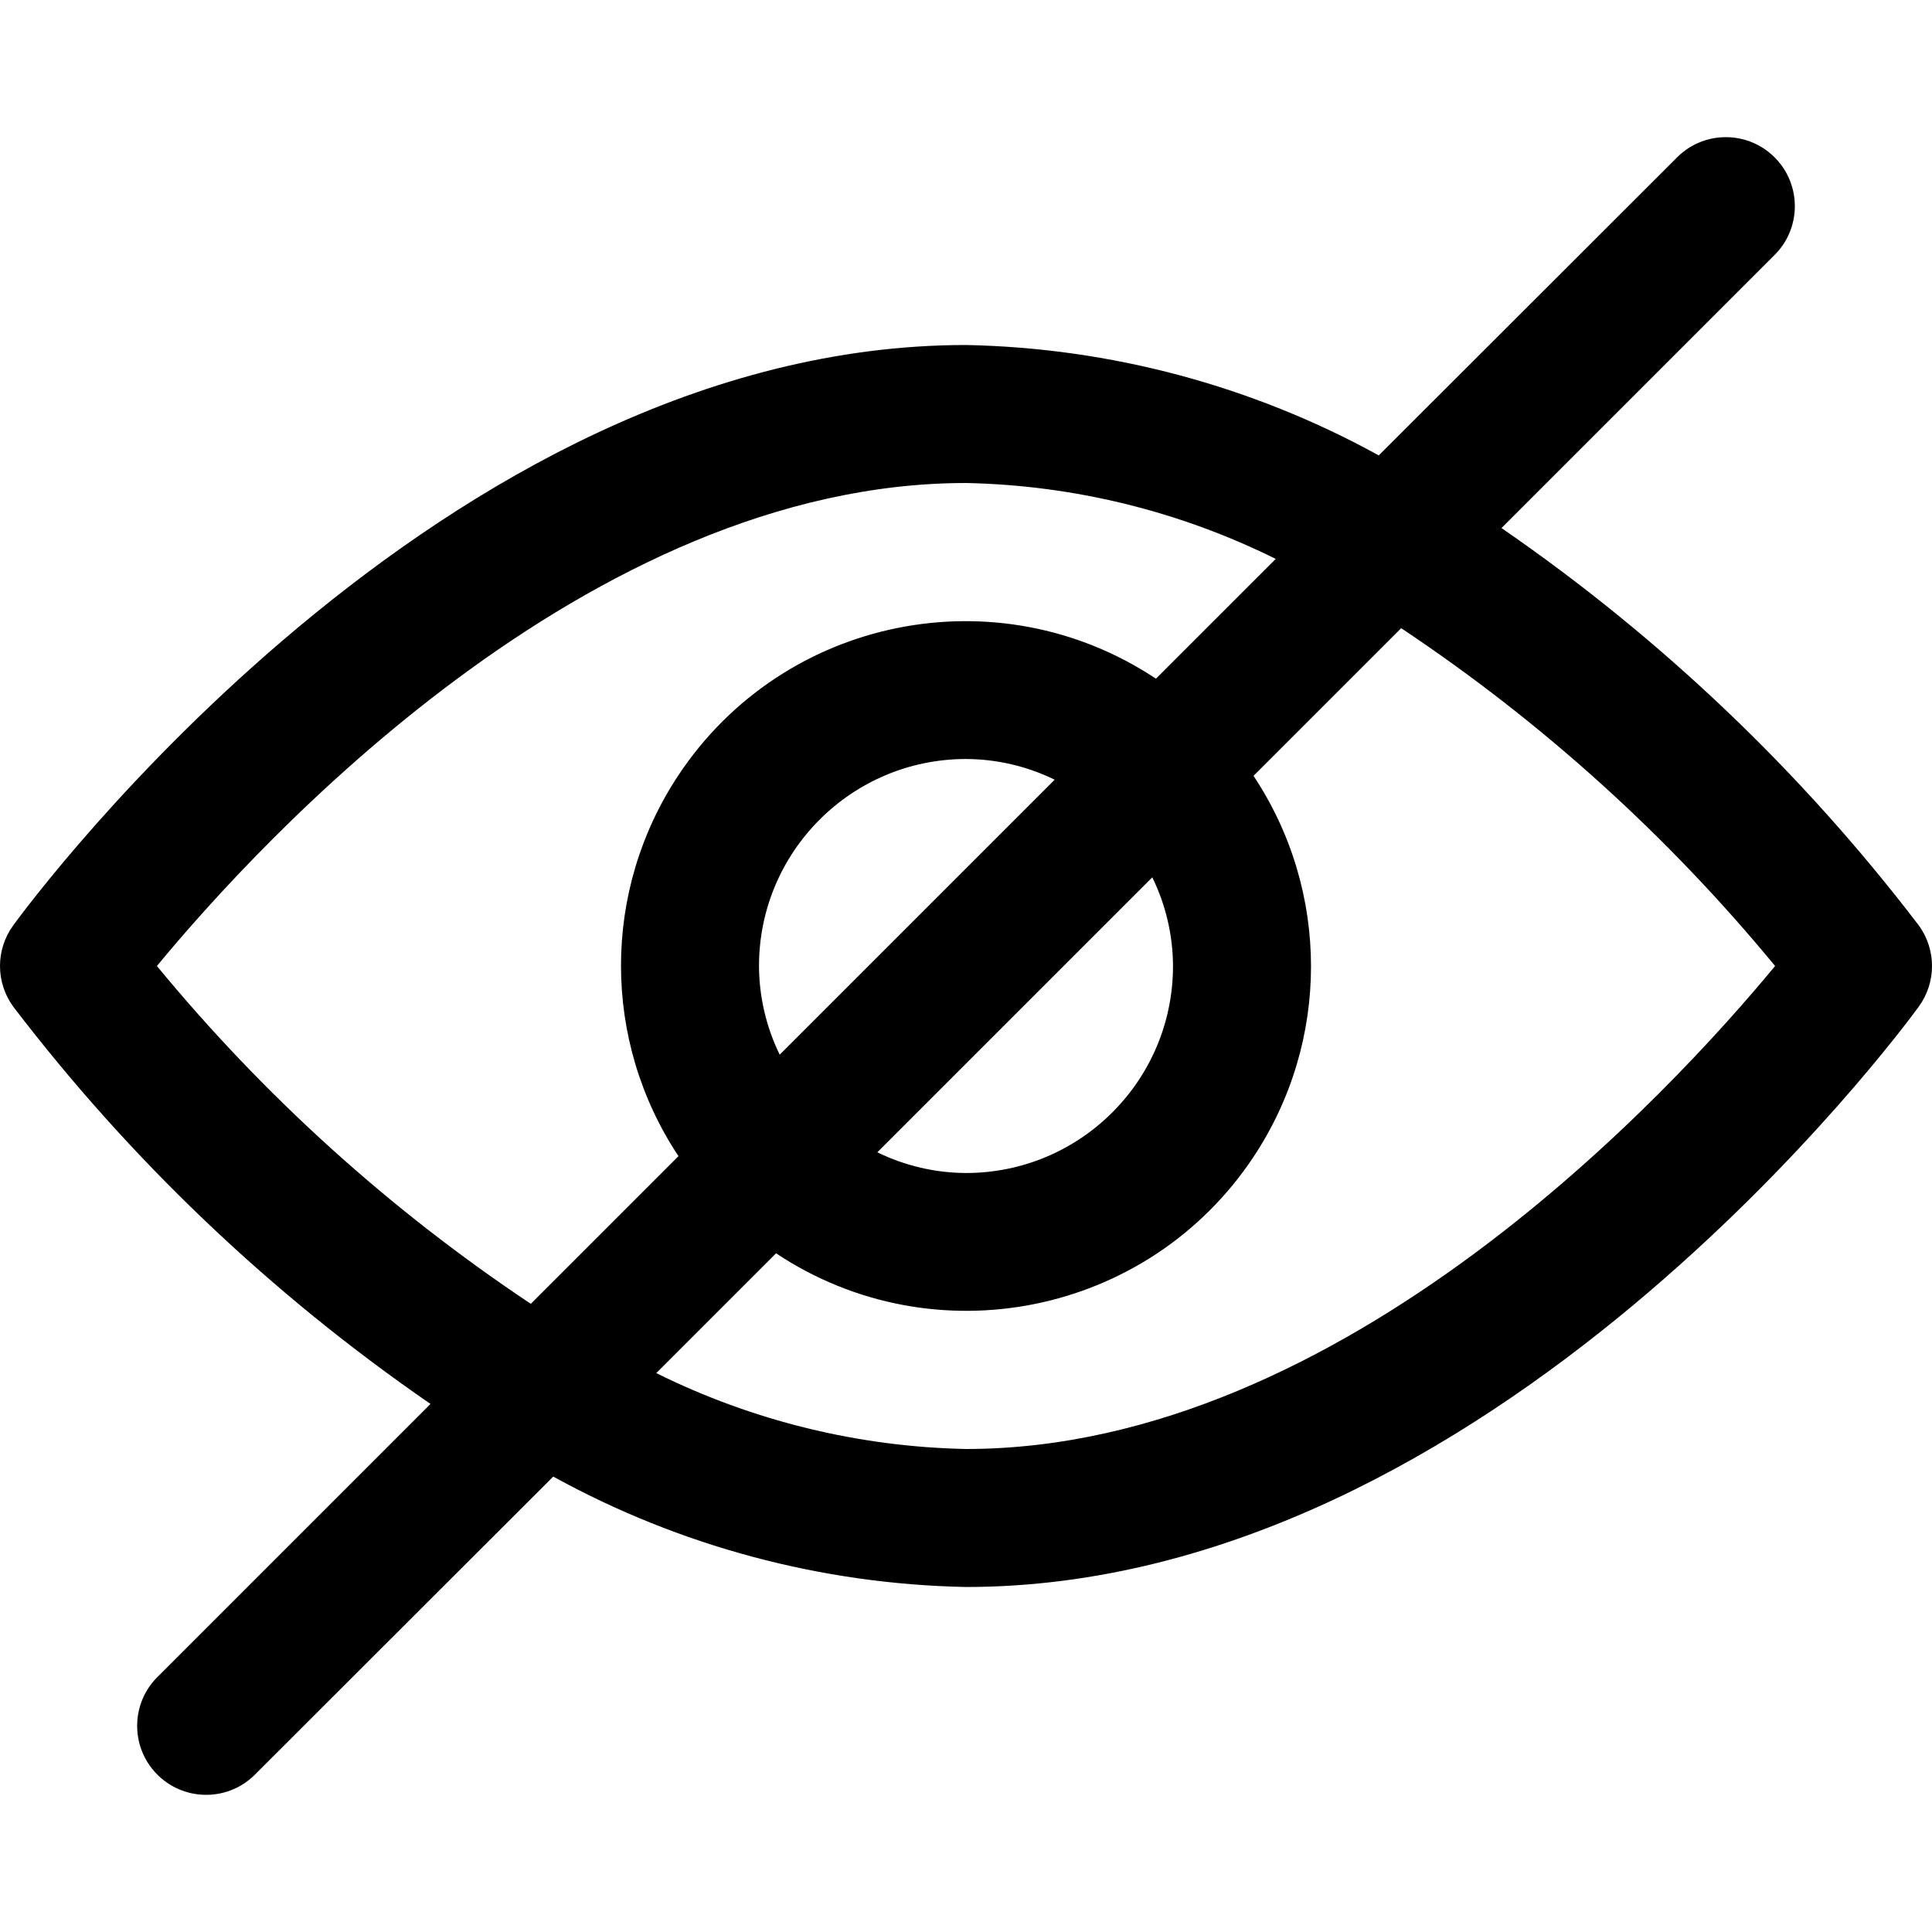
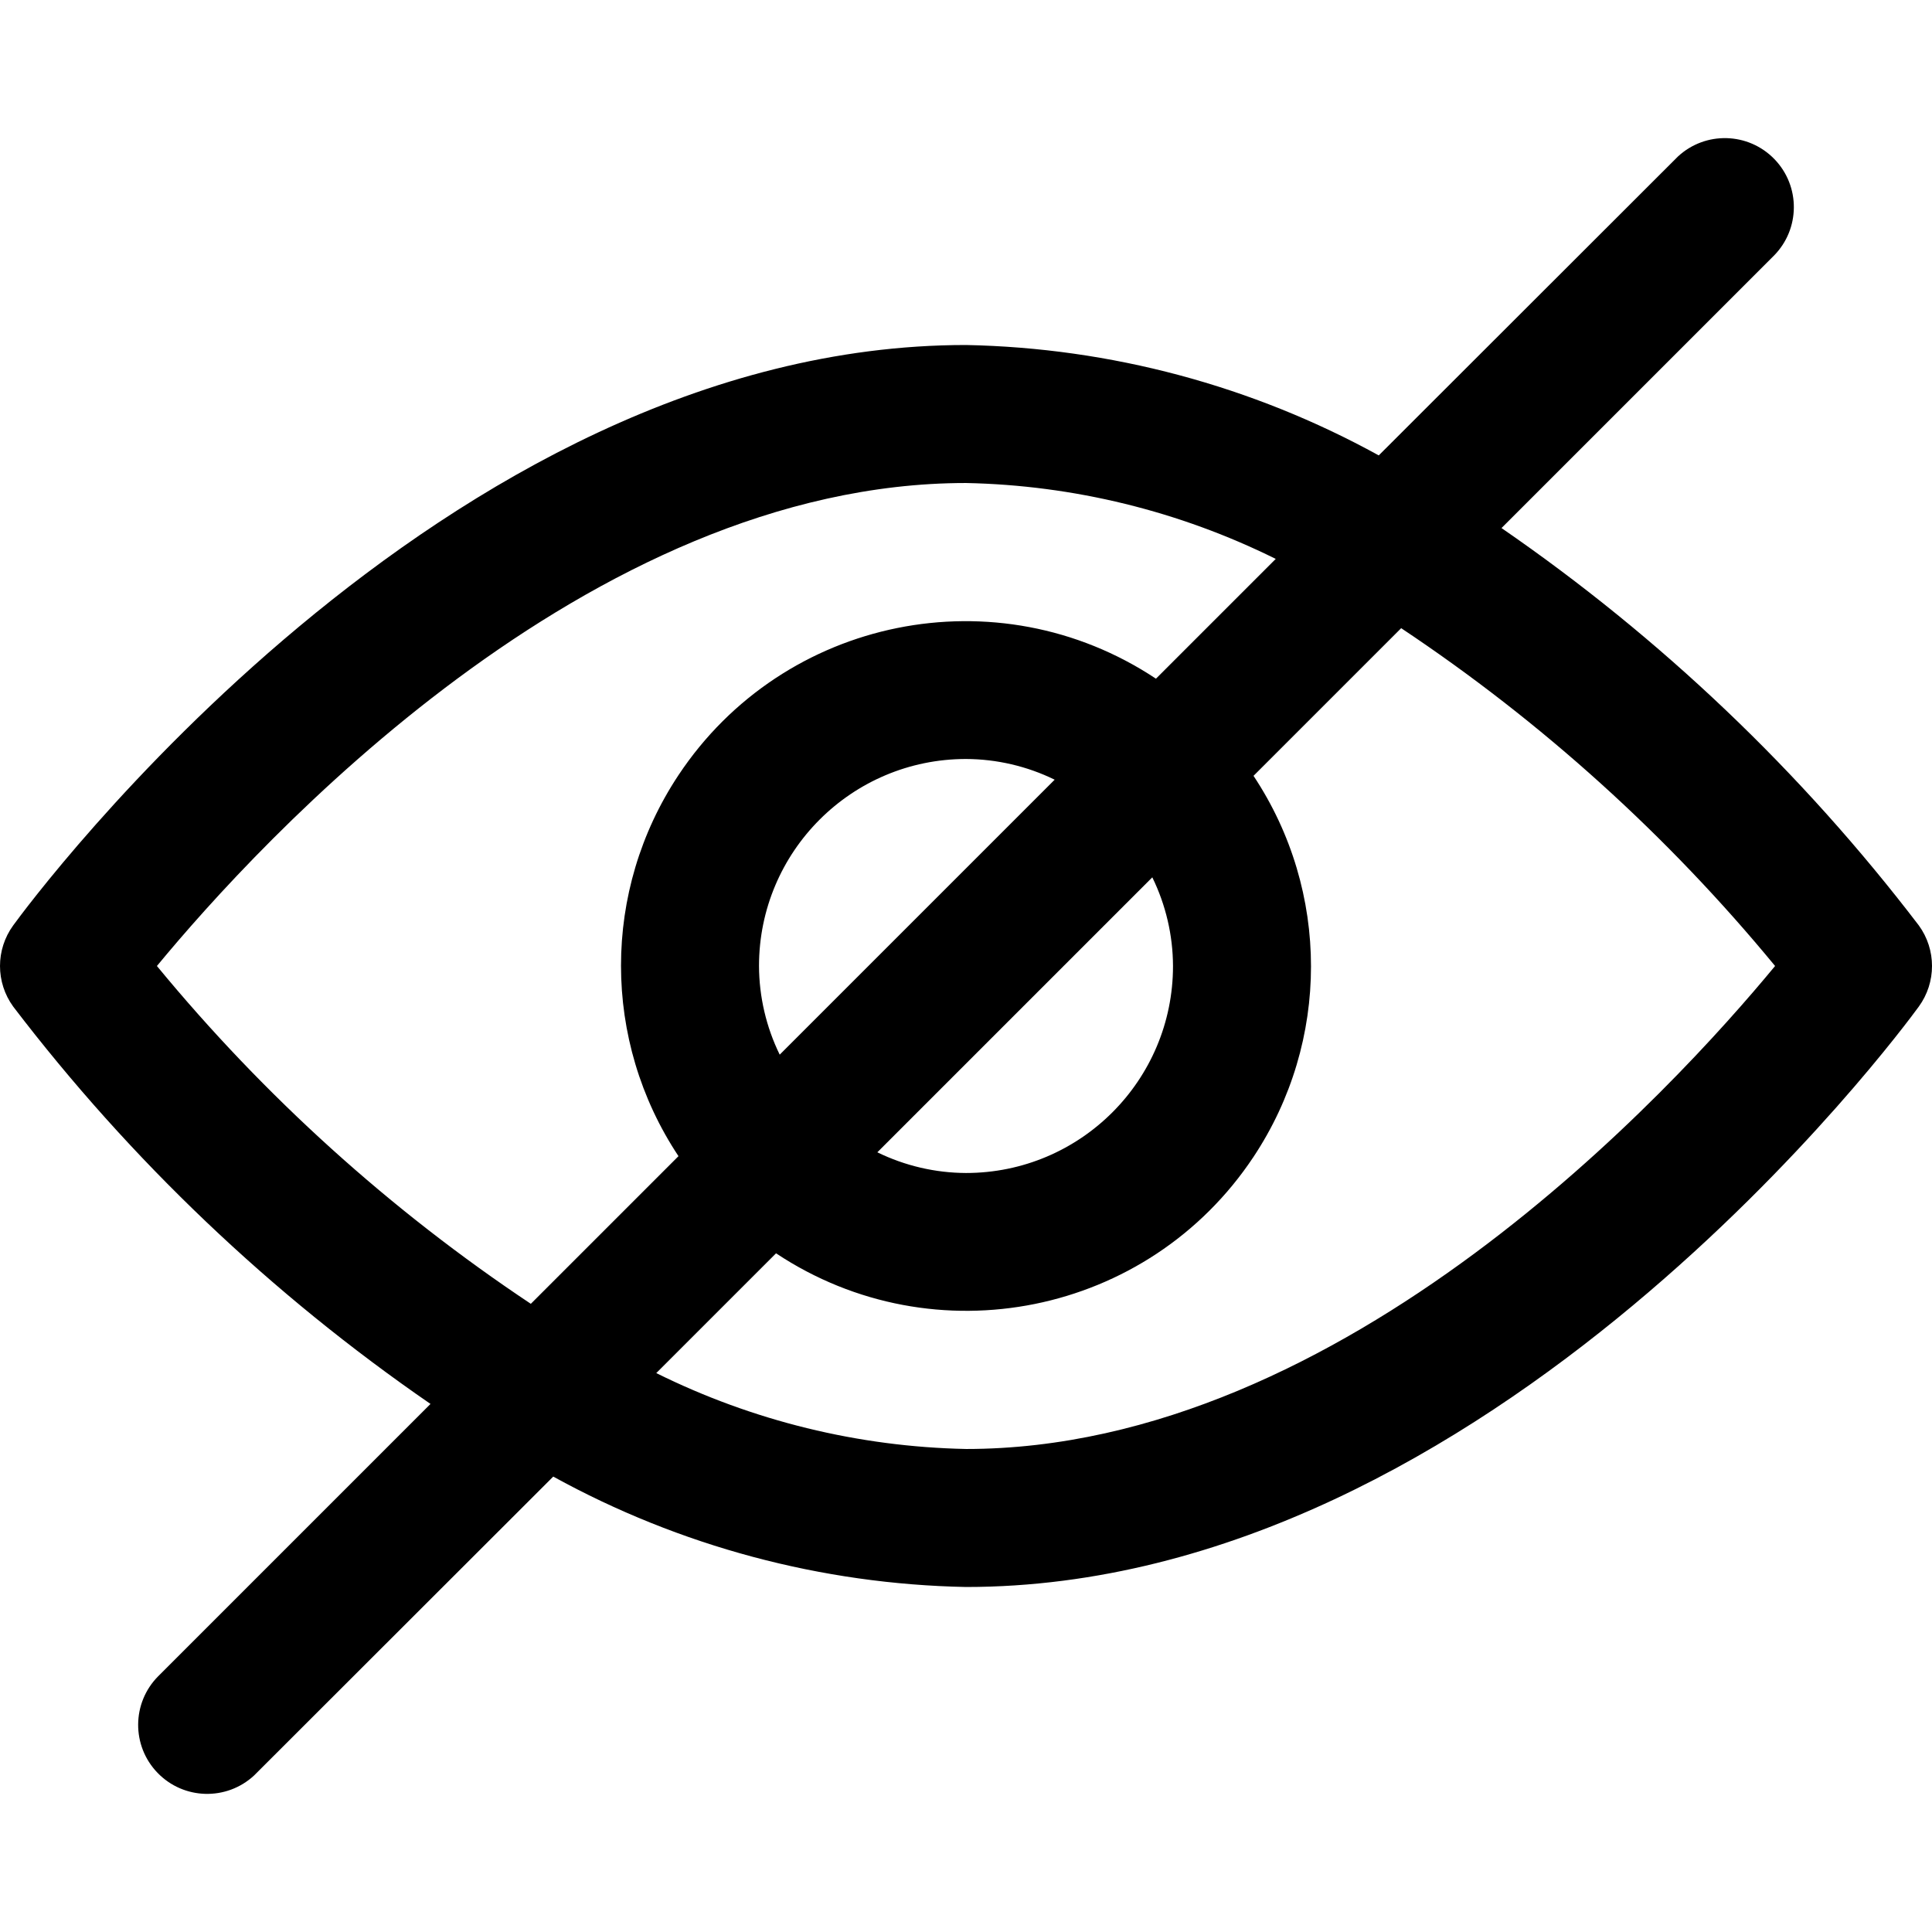
- <svg xmlns="http://www.w3.org/2000/svg" version="1.1" id="Capa_1" x="0px" y="0px" viewBox="0 0 477.871 477.871" style="enable-background:new 0 0 477.871 477.871;" xml:space="preserve">
-   <g>
-     <g>
-       <path d="M474.609,228.901c-29.006-38.002-63.843-71.175-103.219-98.287l67.345-67.345c6.78-6.548,6.968-17.352,0.42-24.132    c-6.548-6.78-17.352-6.968-24.132-0.42c-0.142,0.137-0.282,0.277-0.42,0.42l-73.574,73.506    c-31.317-17.236-66.353-26.607-102.093-27.307C109.229,85.336,7.529,223.03,3.262,228.9c-4.349,5.983-4.349,14.087,0,20.07    c29.006,38.002,63.843,71.175,103.219,98.287l-67.345,67.345c-6.78,6.548-6.968,17.352-0.42,24.132    c6.548,6.78,17.352,6.968,24.132,0.42c0.142-0.137,0.282-0.277,0.42-0.42l73.574-73.506    c31.317,17.236,66.353,26.607,102.093,27.307c129.707,0,231.407-137.694,235.674-143.565    C478.959,242.988,478.959,234.884,474.609,228.901z M131.296,322.494c-34.767-23.156-65.931-51.311-92.484-83.558    c25.122-30.43,106.598-119.467,200.124-119.467c26.609,0.538,52.77,6.949,76.612,18.773L285.92,167.87    c-39.2-26.025-92.076-15.345-118.101,23.855c-18.958,28.555-18.958,65.691,0,94.246L131.296,322.494z M285.016,217.005    c3.34,6.83,5.091,14.328,5.12,21.931c0,28.277-22.923,51.2-51.2,51.2c-7.603-0.029-15.101-1.78-21.931-5.12L285.016,217.005z     M192.856,260.866c-3.34-6.83-5.091-14.328-5.12-21.931c0-28.277,22.923-51.2,51.2-51.2c7.603,0.029,15.101,1.78,21.931,5.12    L192.856,260.866z M238.936,358.402c-26.609-0.538-52.769-6.949-76.612-18.773l29.628-29.628    c39.2,26.025,92.076,15.345,118.101-23.855c18.958-28.555,18.958-65.691,0-94.246l36.523-36.523    c34.767,23.156,65.931,51.312,92.484,83.558C413.937,269.366,332.461,358.402,238.936,358.402z" />
-     </g>
-   </g>
-   <g>
- </g>
-   <g>
- </g>
-   <g>
- </g>
-   <g>
- </g>
-   <g>
- </g>
-   <g>
- </g>
-   <g>
- </g>
-   <g>
- </g>
-   <g>
- </g>
-   <g>
- </g>
-   <g>
- </g>
-   <g>
- </g>
-   <g>
- </g>
-   <g>
- </g>
-   <g>
- </g>
+ <svg xmlns="http://www.w3.org/2000/svg" viewBox="0 0 477.871 477.871">
+   <path d="M474.61 228.9c-29.006-38.002-63.843-71.175-103.22-98.287l67.345-67.345a17.07 17.07 0 0 0-23.712-24.552 16.63 16.63 0 0 0-.42.42l-73.574 73.506a220.7 220.7 0 0 0-102.093-27.307C109.23 85.336 7.53 223.03 3.262 228.9a17.07 17.07 0 0 0 0 20.07c29.006 38.002 63.843 71.175 103.22 98.287l-67.345 67.345a17.07 17.07 0 0 0 23.712 24.552 16.63 16.63 0 0 0 .42-.42l73.574-73.506a220.7 220.7 0 0 0 102.093 27.307c129.707 0 231.407-137.694 235.674-143.565 4.35-5.982 4.35-14.086 0-20.07zm-343.313 93.593a424.95 424.95 0 0 1-92.484-83.558C63.934 208.506 145.4 119.47 238.936 119.47c26.61.538 52.77 6.95 76.612 18.773L285.92 167.87c-39.2-26.025-92.076-15.345-118.1 23.855a85.2 85.2 0 0 0 0 94.246l-36.523 36.523zm153.72-105.49a50.36 50.36 0 0 1 5.12 21.931c0 28.277-22.923 51.2-51.2 51.2a50.36 50.36 0 0 1-21.931-5.12l68.01-68.01zm-92.16 43.86a50.36 50.36 0 0 1-5.12-21.931c0-28.277 22.923-51.2 51.2-51.2a50.36 50.36 0 0 1 21.931 5.12l-68.01 68.01zm46.08 97.536a180.66 180.66 0 0 1-76.612-18.773L191.952 310c39.2 26.025 92.076 15.345 118.1-23.855a85.2 85.2 0 0 0 0-94.246l36.523-36.523c34.767 23.156 65.93 51.312 92.484 83.558-25.123 30.43-106.6 119.467-200.124 119.467z" />
</svg>
